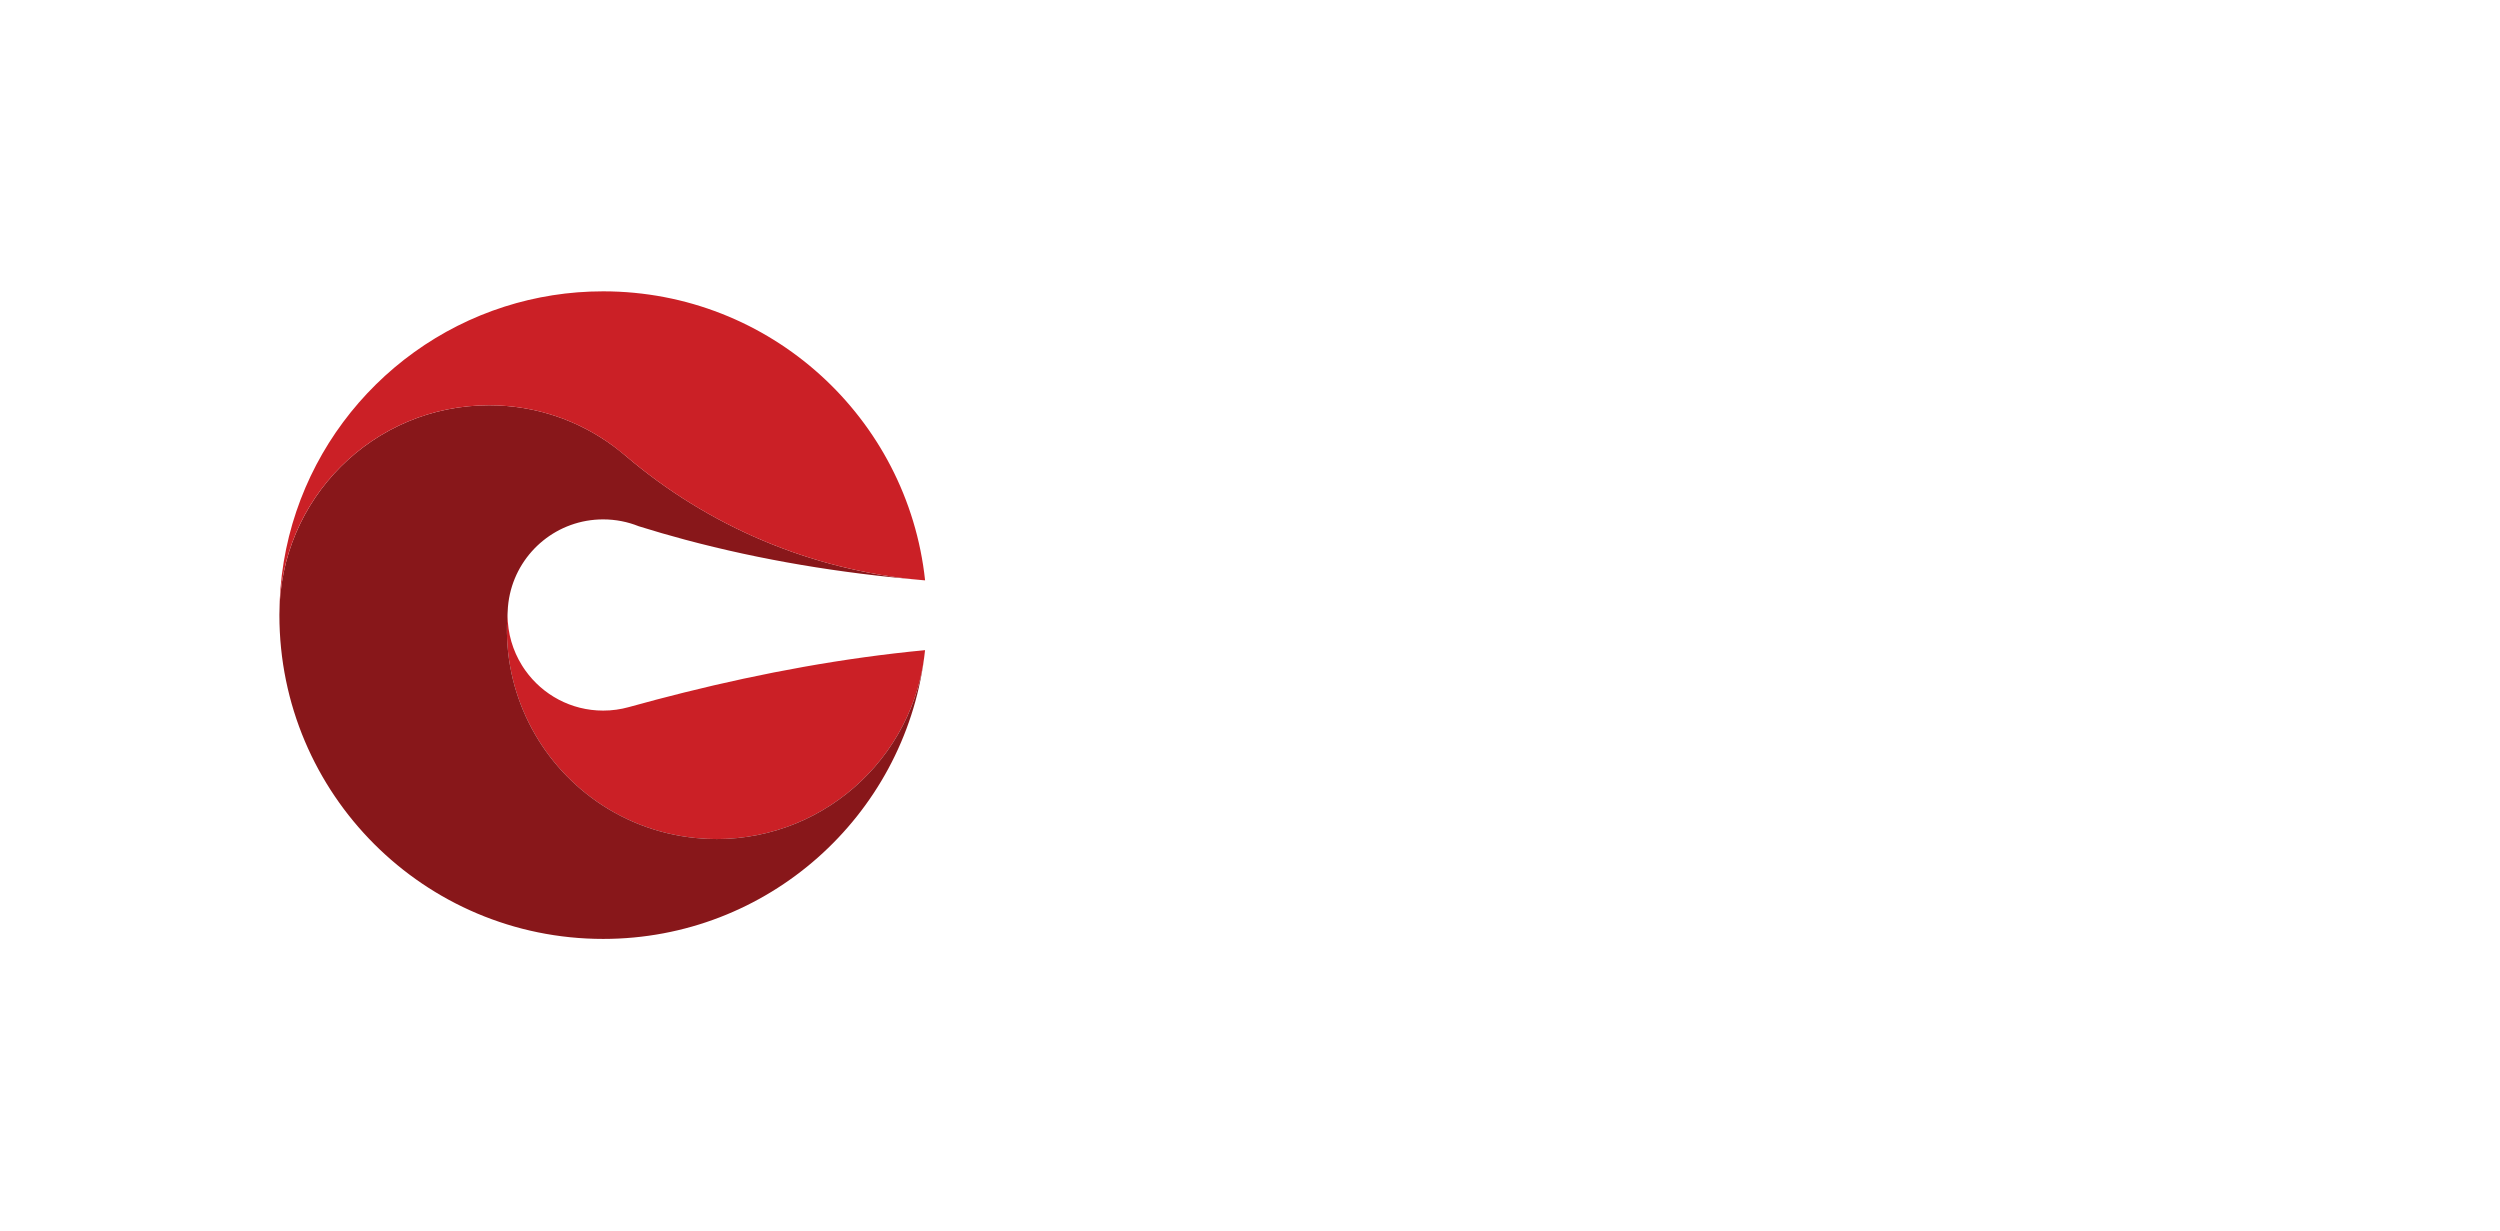
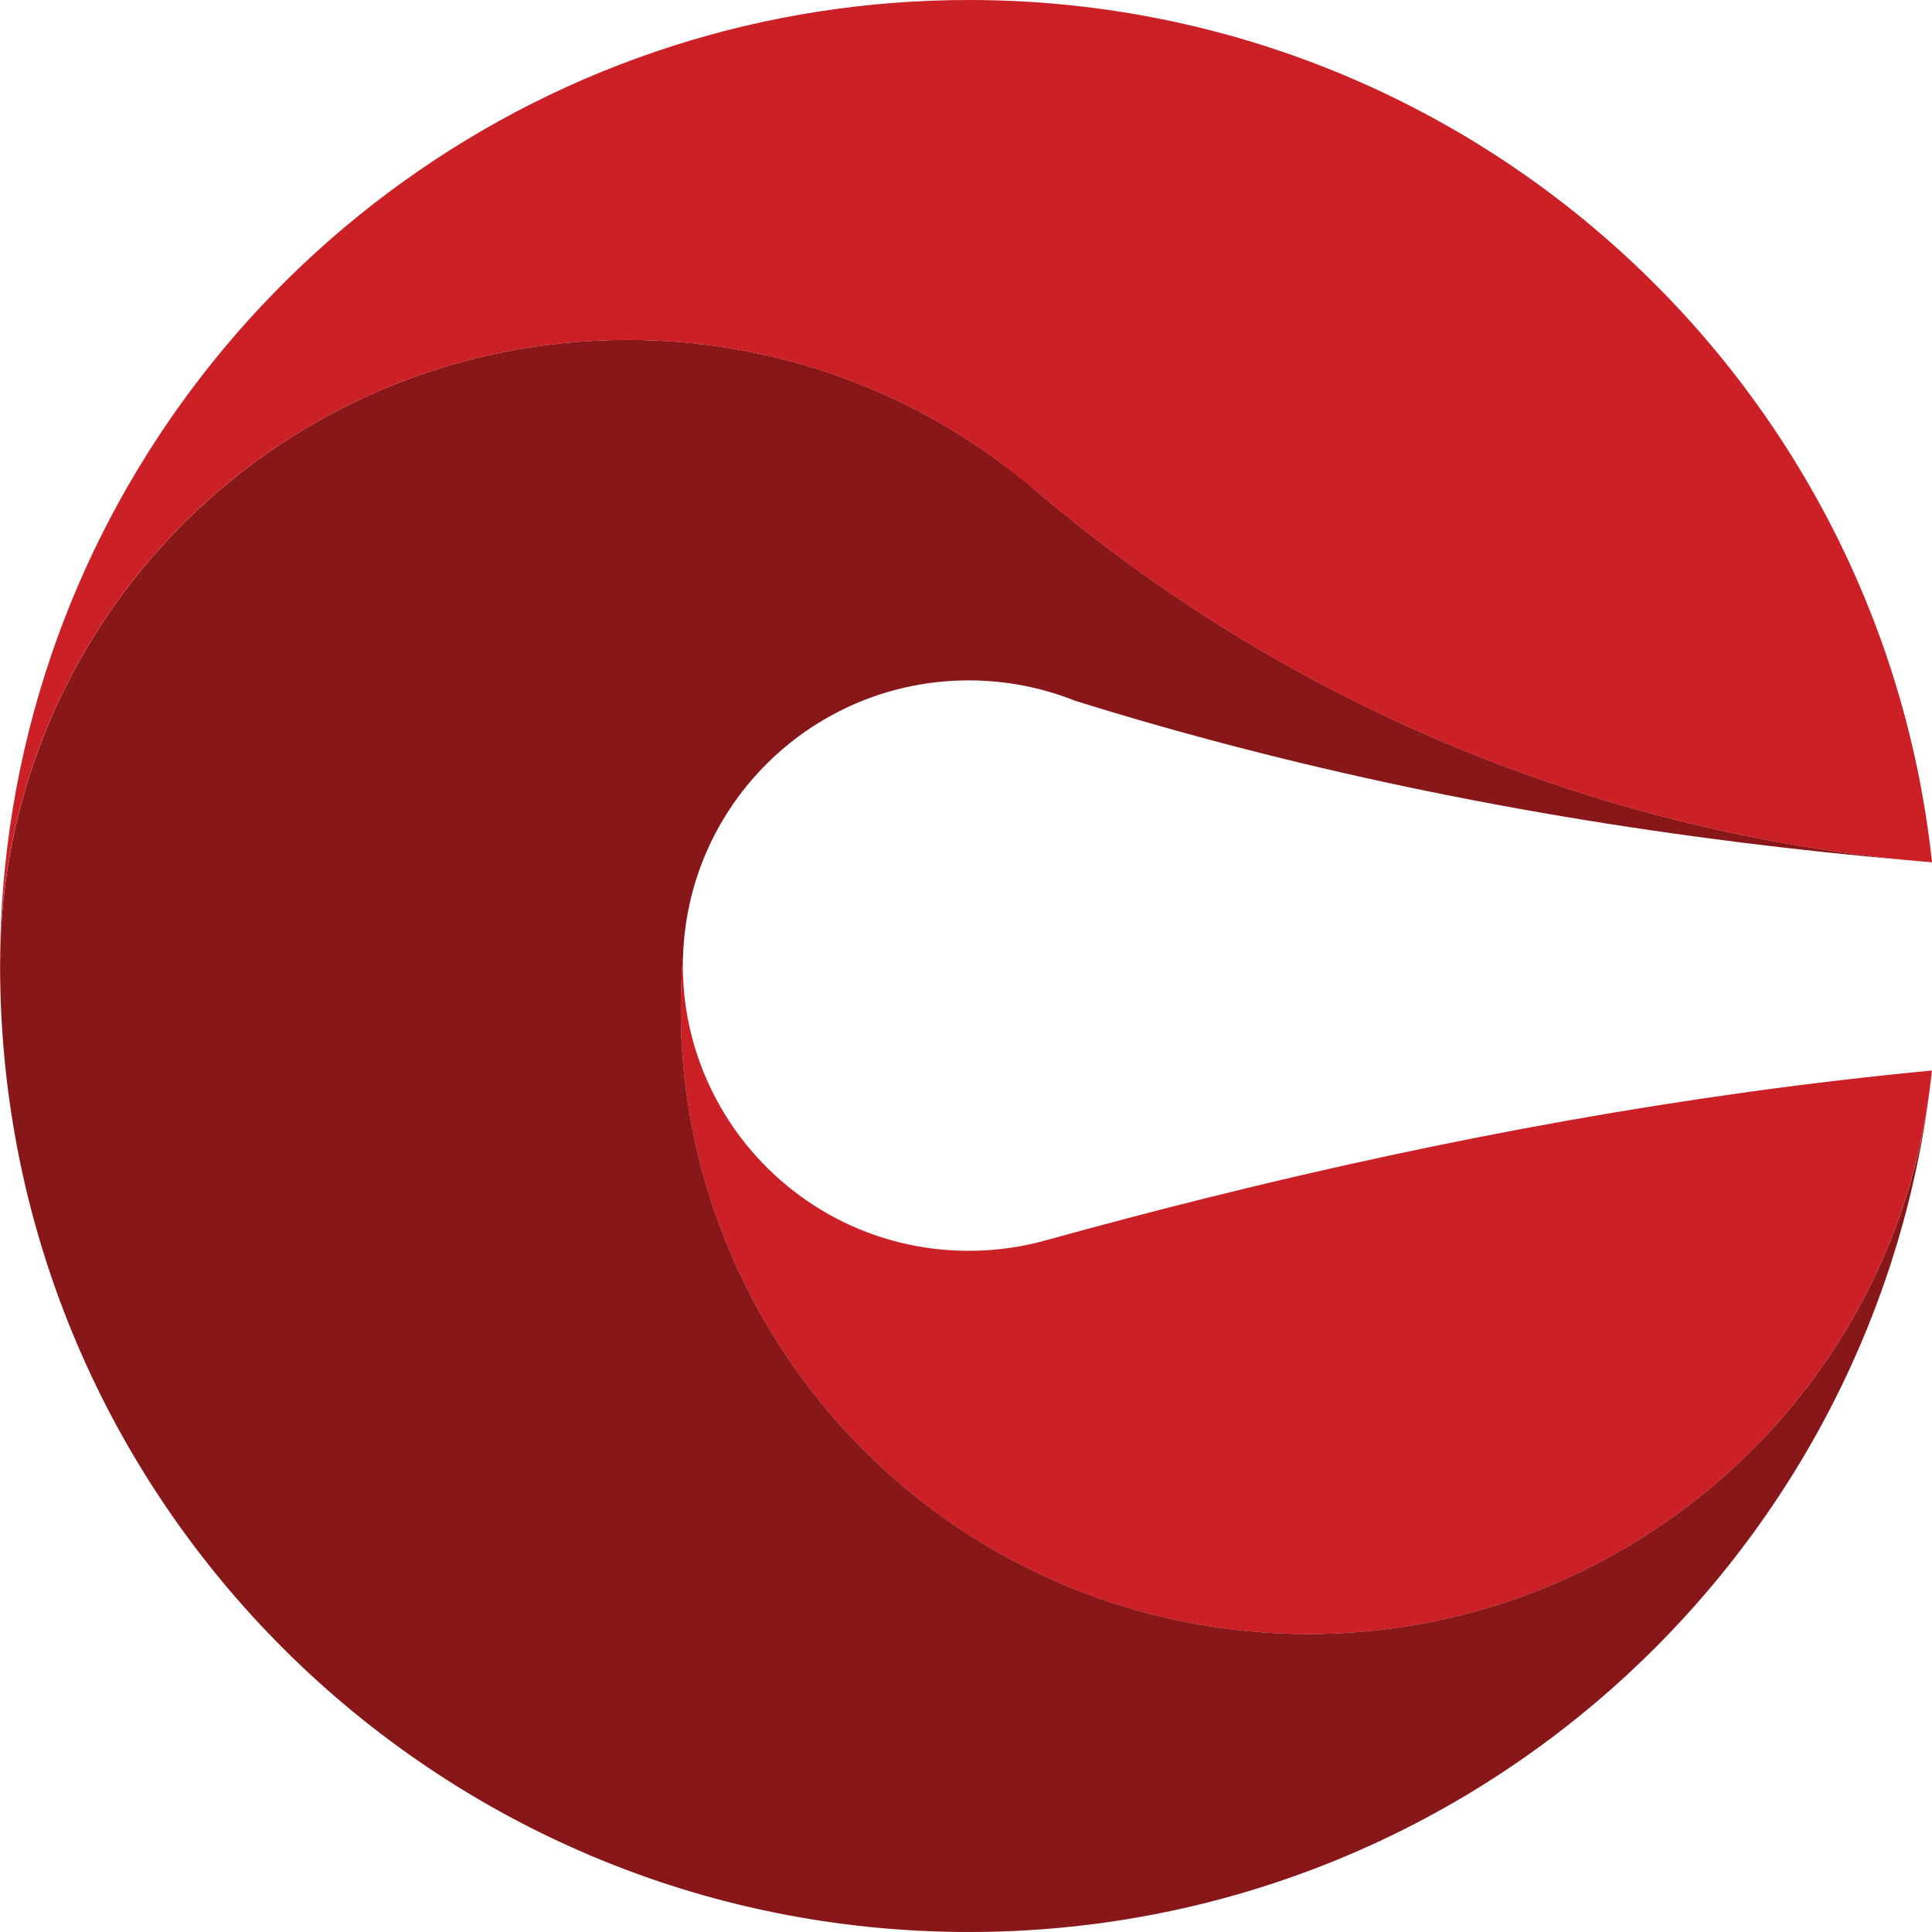
- <svg xmlns="http://www.w3.org/2000/svg" xml:space="preserve" enable-background="new 0 0 293.312 144.339" viewBox="0 0 293.312 144.339" y="0px" x="0px" id="logo" version="1.1">
+ <svg xmlns="http://www.w3.org/2000/svg" height="24" width="24" version="1.1" id="logo" x="0px" y="0px" viewBox="0 0 24 24" enable-background="new 0 0 24 24" xml:space="preserve">
  <defs id="defs4661" />
-   <g id="g622" transform="matrix(0.194425,0,0,0.194425,-116.8941,-33.28662)">
-     <path id="path612" d="m 1156.53,521.18 c 0.77,0.07 1.54,0.13 2.31,0.2 -0.78,-0.07 -1.55,-0.14 -2.31,-0.2 0,0 0,0 0,0 z" style="fill:#cb2026" />
-     <path id="path614" d="m 1159.47,521.43 c 0,0 0,0 0,0 -0.06,-0.01 -0.13,-0.01 -0.19,-0.02 0.06,0.01 0.13,0.02 0.19,0.02 z" style="fill:#cb2026" />
-     <path id="path616" d="m 1013.89,589.14 c -11.11,2.77 -22.19,5.7 -33.24,8.77 -4.92,1.37 -10.1,2.1 -15.46,2.1 -19.38,0 -36.52,-9.57 -46.96,-24.25 -0.04,-0.06 -0.08,-0.12 -0.12,-0.17 -0.19,-0.27 -0.38,-0.55 -0.57,-0.83 -0.11,-0.17 -0.23,-0.33 -0.34,-0.5 -0.12,-0.18 -0.23,-0.35 -0.35,-0.53 -0.19,-0.28 -0.37,-0.57 -0.55,-0.86 -0.04,-0.07 -0.09,-0.14 -0.13,-0.21 -5.47,-8.82 -8.64,-19.22 -8.64,-30.36 0,-0.67 0.02,-1.34 0.04,-2.01 -3.87,45.22 16.61,87.05 50.67,112.36 17.77,13.2 39.22,21.91 62.85,24.26 67.99,6.75 128.74,-41.67 137.82,-108.84 0.2,-1.51 0.38,-3.02 0.54,-4.53 -49.03,4.67 -97.61,13.65 -145.56,25.6 z" style="fill:#cb2026" />
-     <path id="path618" d="m 1021.1,676.9 c -23.63,-2.35 -45.08,-11.06 -62.85,-24.26 -34.07,-25.31 -54.54,-67.14 -50.67,-112.36 0.12,-3.64 0.59,-7.2 1.36,-10.64 5.76,-25.76 28.76,-45.01 56.26,-45.01 7.6,0 14.85,1.47 21.49,4.14 9.2,2.88 18.45,5.56 27.75,8.05 46.48,12.46 94.09,20.23 142.1,24.35 0,0 0,0 0,-0.01 -65.67,-6.01 -127.88,-32.24 -178.04,-75.11 l 0.01,0.02 c -2.19,-1.87 -4.43,-3.67 -6.74,-5.38 -21.06,-15.66 -47.16,-24.93 -75.42,-24.93 -69.84,0 -126.46,56.59 -126.52,126.41 0,0.05 0,0.1 0,0.15 0,0.03 0,0.05 0,0.08 v 0 c 0,107.91 87.48,195.39 195.39,195.39 v 0 c 99.22,0 181.16,-73.95 193.72,-169.74 -9.11,67.18 -69.85,115.6 -137.84,108.85 z" style="fill:#88171a" />
-     <path id="path620" d="m 965.2,347.01 v 0 c -20.76,0 -40.76,3.24 -59.53,9.24 -78.73,25.16 -135.76,98.87 -135.86,185.93 0.06,-69.83 56.68,-126.41 126.52,-126.41 28.26,0 54.36,9.27 75.42,24.93 l 6.73,5.36 c 50.16,42.87 112.38,69.1 178.04,75.11 0.77,0.07 1.54,0.14 2.31,0.2 0.15,0.01 0.3,0.03 0.45,0.04 0.06,0.01 0.13,0.01 0.19,0.01 -10.46,-98.04 -93.45,-174.41 -194.27,-174.41 z" style="fill:#cb2026" />
+   <g transform="matrix(0.06159216,0,0,0.06141563,-47.41426,-21.31184)" id="g622">
+     <path style="fill:#cb2026" d="m 1156.53,521.18 c 0.77,0.07 1.54,0.13 2.31,0.2 -0.78,-0.07 -1.55,-0.14 -2.31,-0.2 0,0 0,0 0,0 z" id="path612" />
+     <path style="fill:#cb2026" d="m 1159.47,521.43 c 0,0 0,0 0,0 -0.06,-0.01 -0.13,-0.01 -0.19,-0.02 0.06,0.01 0.13,0.02 0.19,0.02 z" id="path614" />
+     <path style="fill:#cb2026" d="m 1013.89,589.14 c -11.11,2.77 -22.19,5.7 -33.24,8.77 -4.92,1.37 -10.1,2.1 -15.46,2.1 -19.38,0 -36.52,-9.57 -46.96,-24.25 -0.04,-0.06 -0.08,-0.12 -0.12,-0.17 -0.19,-0.27 -0.38,-0.55 -0.57,-0.83 -0.11,-0.17 -0.23,-0.33 -0.34,-0.5 -0.12,-0.18 -0.23,-0.35 -0.35,-0.53 -0.19,-0.28 -0.37,-0.57 -0.55,-0.86 -0.04,-0.07 -0.09,-0.14 -0.13,-0.21 -5.47,-8.82 -8.64,-19.22 -8.64,-30.36 0,-0.67 0.02,-1.34 0.04,-2.01 -3.87,45.22 16.61,87.05 50.67,112.36 17.77,13.2 39.22,21.91 62.85,24.26 67.99,6.75 128.74,-41.67 137.82,-108.84 0.2,-1.51 0.38,-3.02 0.54,-4.53 -49.03,4.67 -97.61,13.65 -145.56,25.6 z" id="path616" />
+     <path style="fill:#88171a" d="m 1021.1,676.9 c -23.63,-2.35 -45.08,-11.06 -62.85,-24.26 -34.07,-25.31 -54.54,-67.14 -50.67,-112.36 0.12,-3.64 0.59,-7.2 1.36,-10.64 5.76,-25.76 28.76,-45.01 56.26,-45.01 7.6,0 14.85,1.47 21.49,4.14 9.2,2.88 18.45,5.56 27.75,8.05 46.48,12.46 94.09,20.23 142.1,24.35 0,0 0,0 0,-0.01 -65.67,-6.01 -127.88,-32.24 -178.04,-75.11 l 0.01,0.02 c -2.19,-1.87 -4.43,-3.67 -6.74,-5.38 -21.06,-15.66 -47.16,-24.93 -75.42,-24.93 -69.84,0 -126.46,56.59 -126.52,126.41 0,0.05 0,0.1 0,0.15 0,0.03 0,0.05 0,0.08 v 0 c 0,107.91 87.48,195.39 195.39,195.39 v 0 c 99.22,0 181.16,-73.95 193.72,-169.74 -9.11,67.18 -69.85,115.6 -137.84,108.85 z" id="path618" />
+     <path style="fill:#cb2026" d="m 965.2,347.01 v 0 c -20.76,0 -40.76,3.24 -59.53,9.24 -78.73,25.16 -135.76,98.87 -135.86,185.93 0.06,-69.83 56.68,-126.41 126.52,-126.41 28.26,0 54.36,9.27 75.42,24.93 l 6.73,5.36 c 50.16,42.87 112.38,69.1 178.04,75.11 0.77,0.07 1.54,0.14 2.31,0.2 0.15,0.01 0.3,0.03 0.45,0.04 0.06,0.01 0.13,0.01 0.19,0.01 -10.46,-98.04 -93.45,-174.41 -194.27,-174.41 z" id="path620" />
  </g>
</svg>
